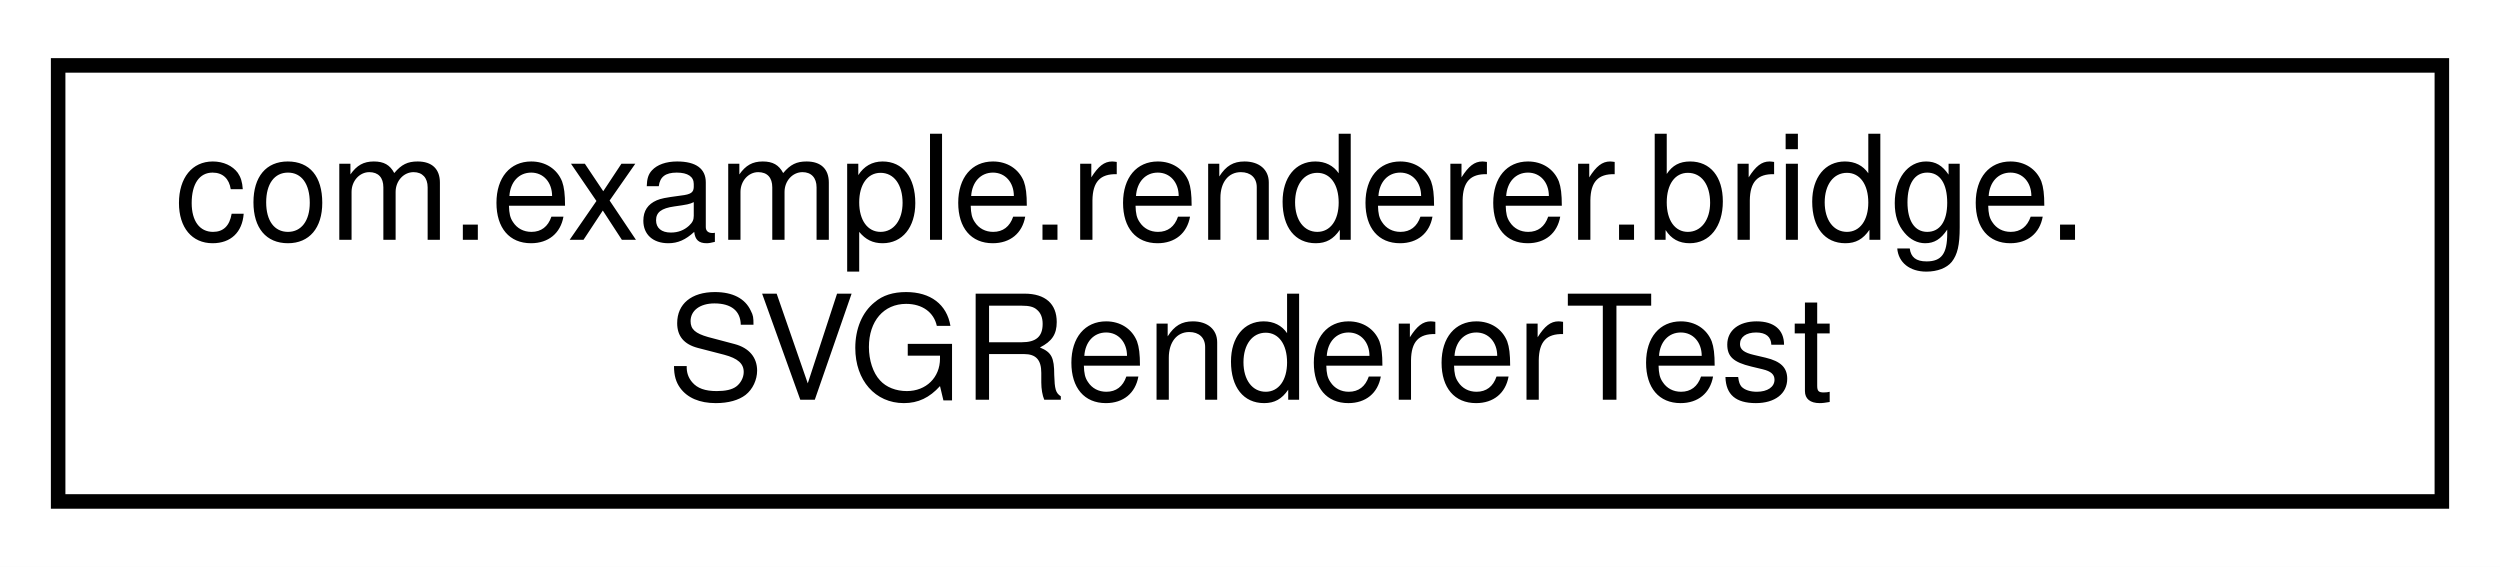
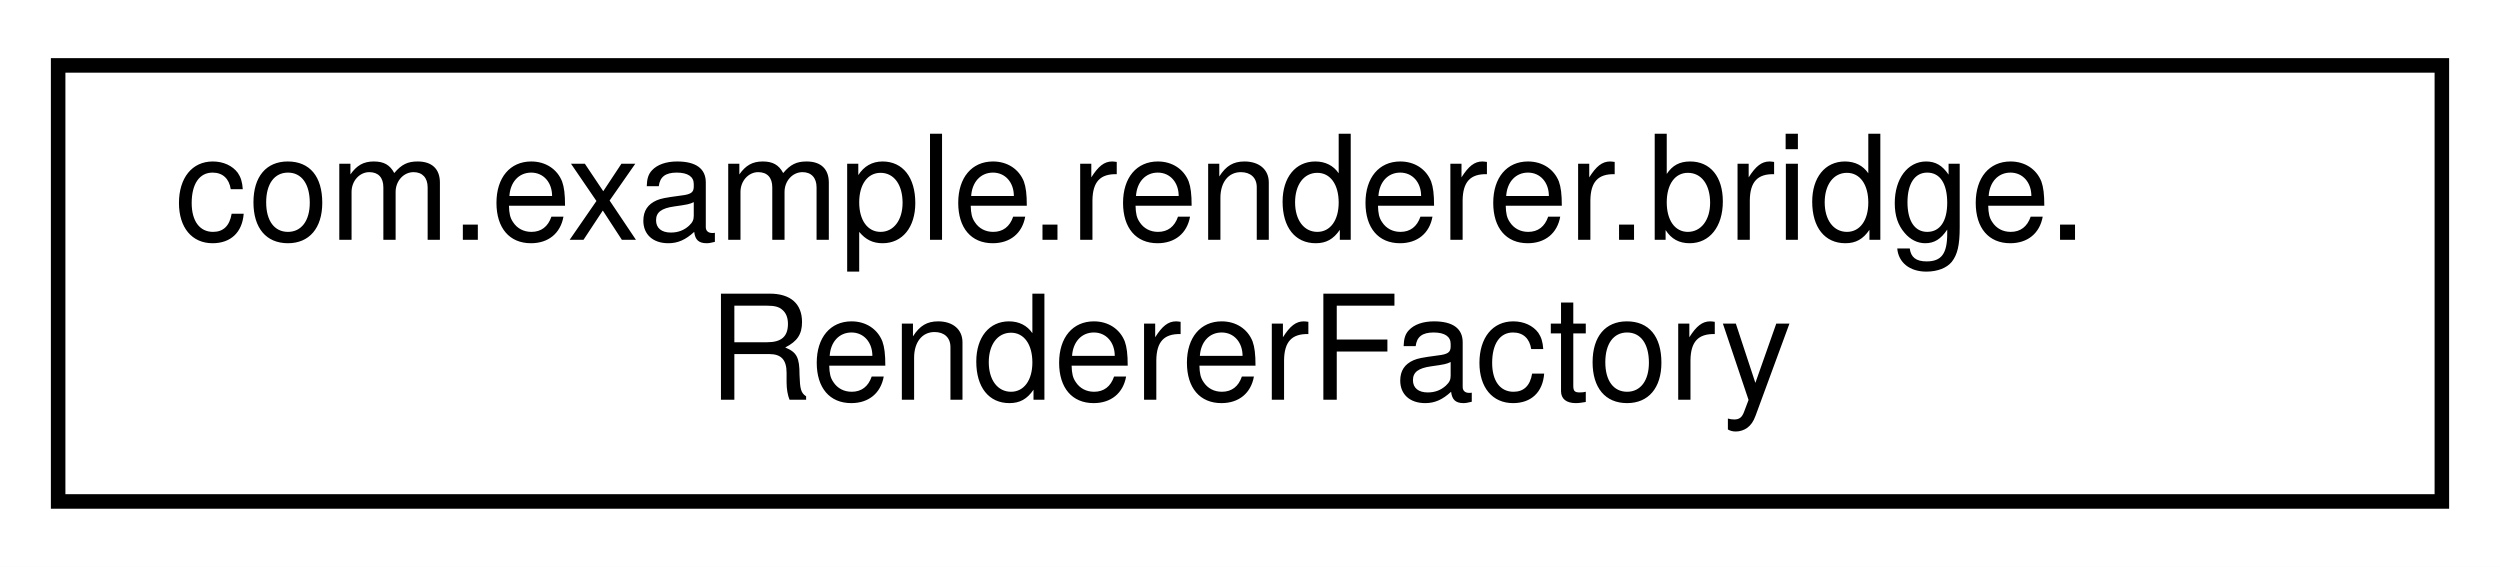
<svg xmlns="http://www.w3.org/2000/svg" xmlns:xlink="http://www.w3.org/1999/xlink" width="172pt" height="39pt" viewBox="0.00 0.00 172.00 39.00">
  <g id="graph0" class="graph" transform="scale(1 1) rotate(0) translate(4 35)">
    <polygon fill="white" stroke="transparent" points="-4,4 -4,-35 168,-35 168,4 -4,4" />
    <g id="node1" class="node">
      <g id="a_node1">
-         <a xlink:href="classcom_1_1example_1_1renderer_1_1bridge_1_1SVGRendererTest.html" target="_top" xlink:title=" ">
+         <a xlink:href="classcom_1_1example_1_1renderer_1_1bridge_1_1RendererFactory.html" target="_top" xlink:title=" ">
          <polygon fill="white" stroke="black" points="0,-0.5 0,-30.5 164,-30.5 164,-0.5 0,-0.5" />
          <text text-anchor="start" x="8" y="-18.5" font-family="Helvetica,sans-Serif" font-size="10.00">com.example.renderer.bridge.</text>
-           <text text-anchor="middle" x="82" y="-7.5" font-family="Helvetica,sans-Serif" font-size="10.00">SVGRendererTest</text>
+           <text text-anchor="middle" x="82" y="-7.5" font-family="Helvetica,sans-Serif" font-size="10.00">RendererFactory</text>
        </a>
      </g>
    </g>
  </g>
</svg>
